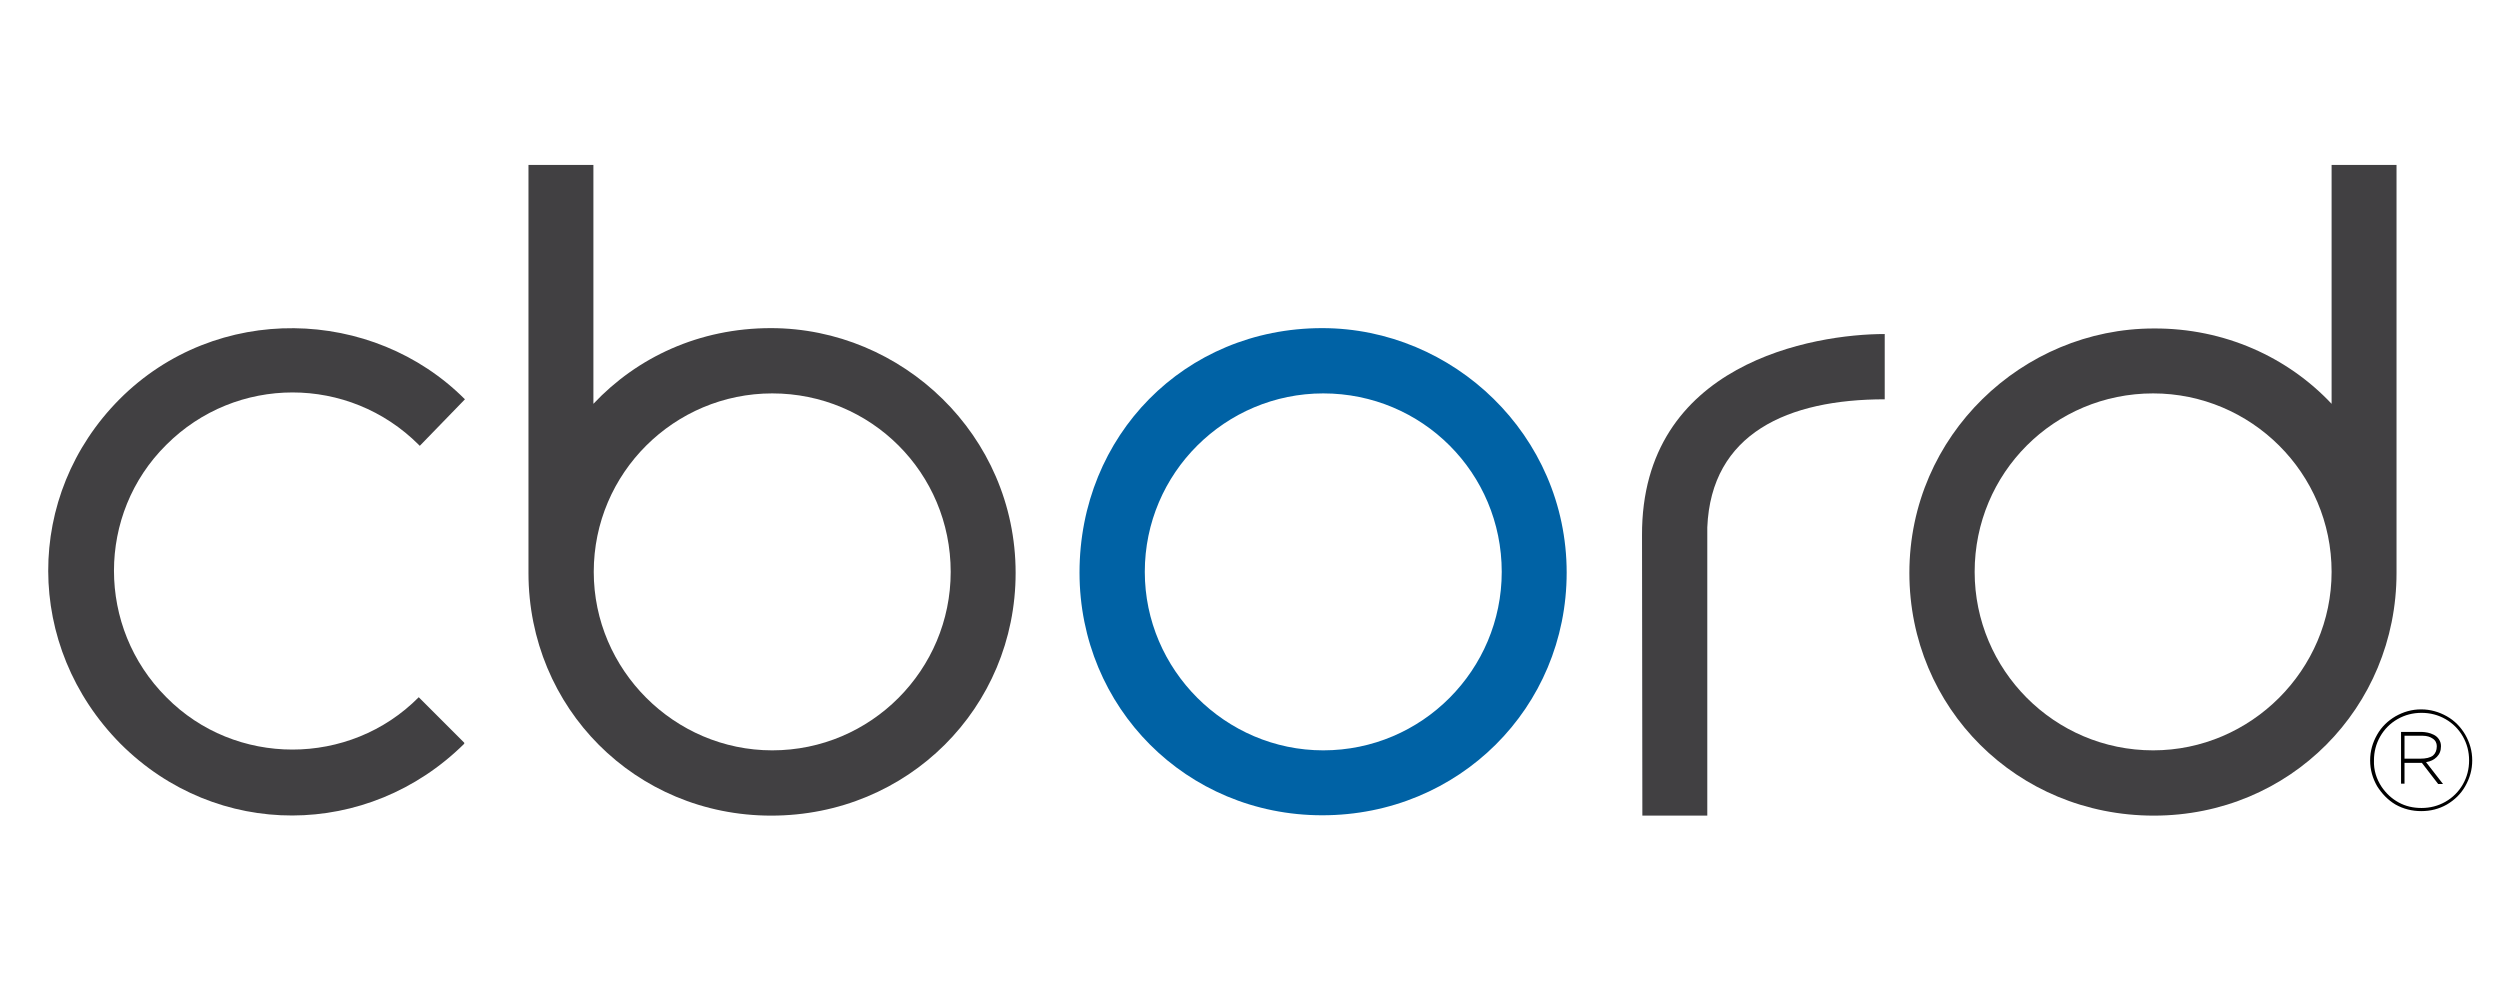
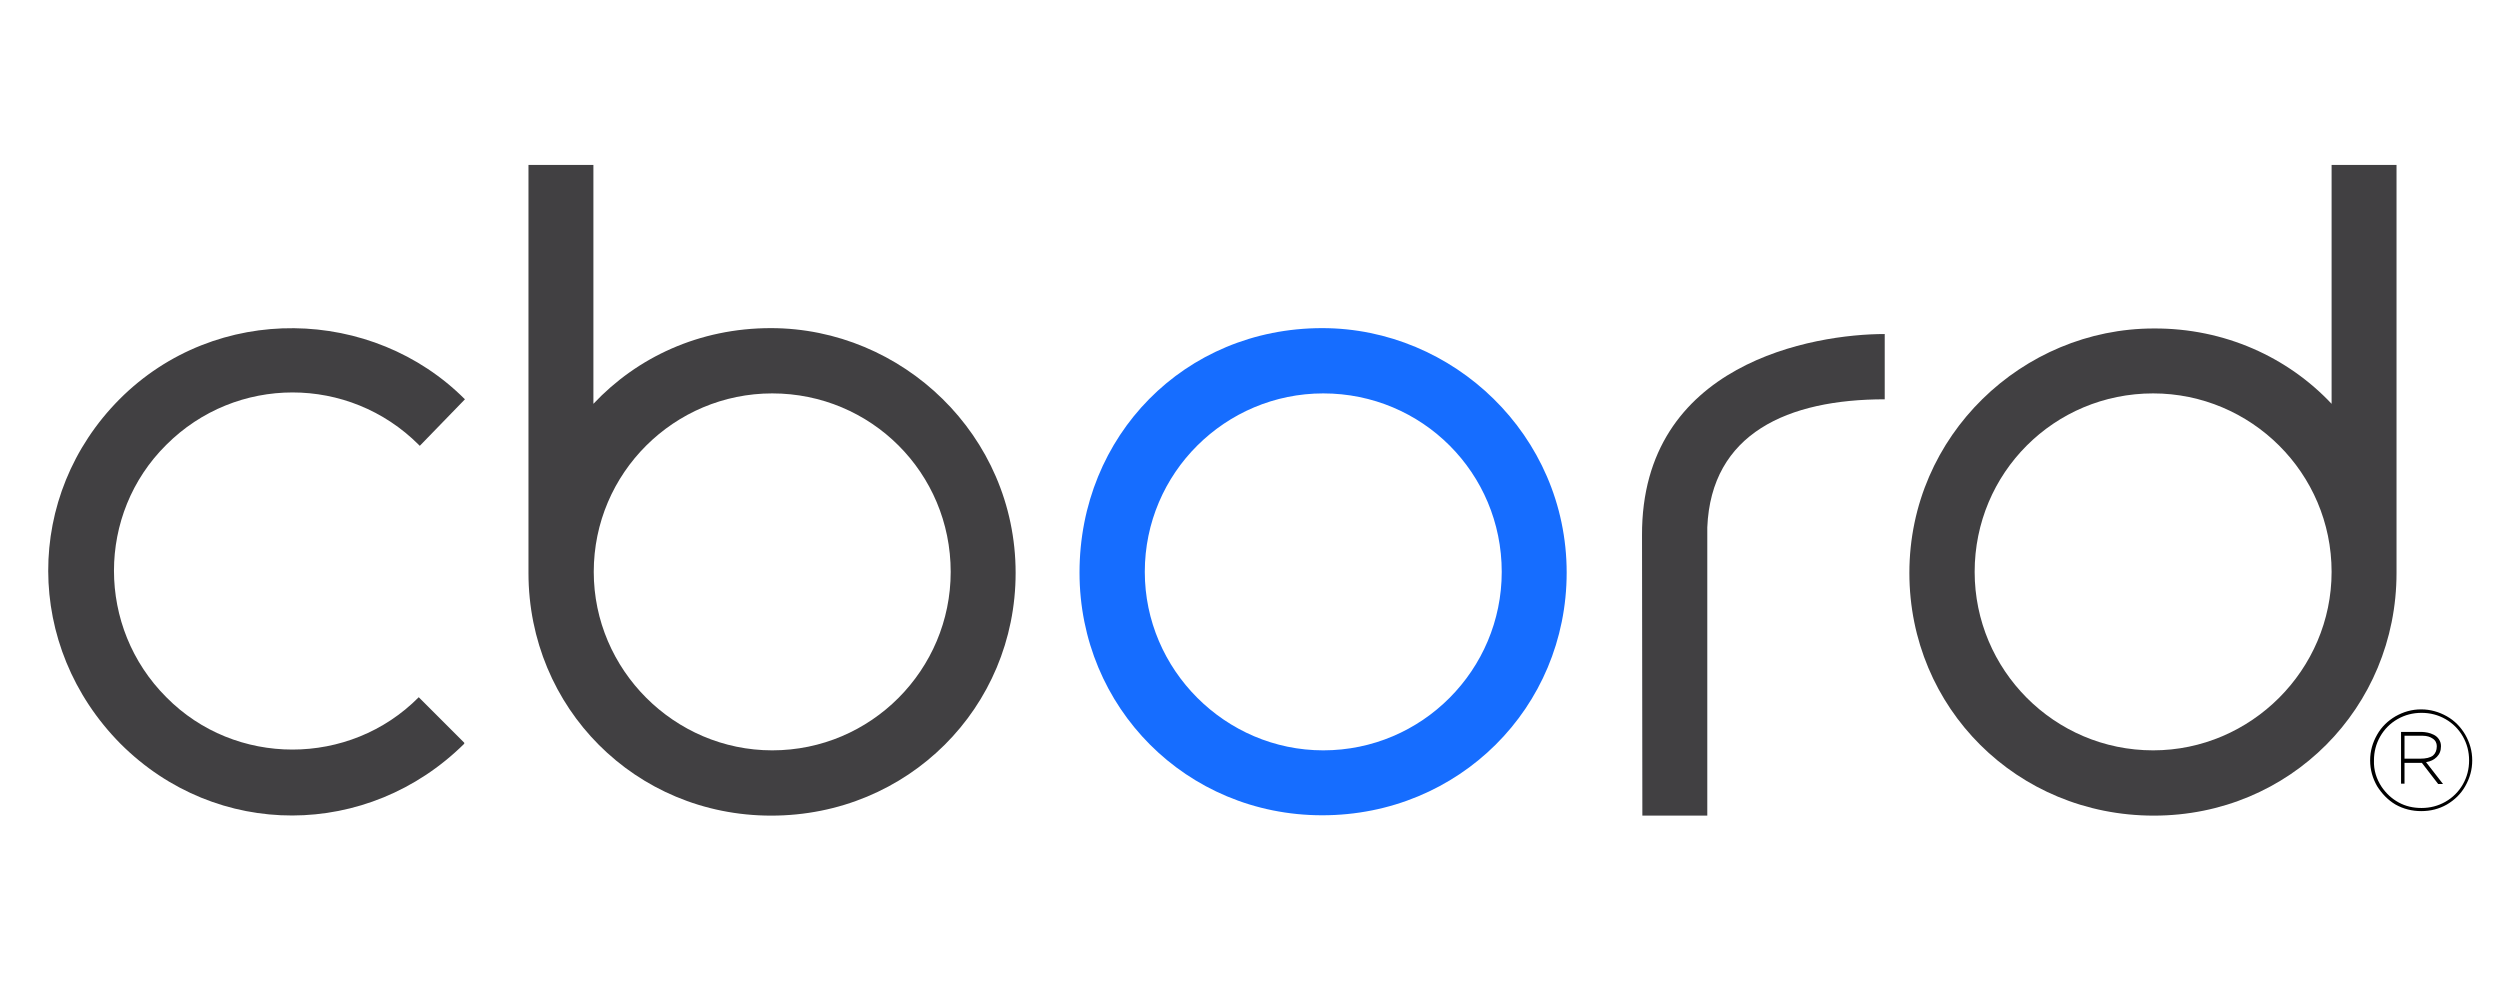
<svg xmlns="http://www.w3.org/2000/svg" version="1.1" id="Layer_1" x="0px" y="0px" viewBox="0 0 720 288" style="enable-background:new 0 0 720 288;" xml:space="preserve">
  <style type="text/css">
	.st0{fill:#414042;}
- 	.st1{fill:#0062A5;}
+ 	.st1{fill:#166dff;}
</style>
  <path class="st0" d="M120.9,128.4l-0.3-0.3c-20.1-20.1-52.6-20.1-72.7,0c-20.1,19.9-20.1,52.6,0,72.7c19.8,20.1,52.8,20.1,72.7,0  l13.1,13.1v0.3c-27.7,27.4-71.3,27.7-99,0c-27.7-28-27.7-71.6-0.3-99.2c27.9-28,73-26.6,99.5,0L120.9,128.4z" />
  <path class="st0" d="M292.5,165c0,38.8-31,69.9-70.4,69.9c-39.1,0-69.9-31-69.9-69.9v-0.3V47.5h18.7v68.8  c12.6-13.4,30.5-21.8,51.1-21.8C259.8,94.5,292.5,125.3,292.5,165z M273.8,164.7c0-28.5-22.9-51.4-51.4-51.4  c-28.2,0-51.4,22.9-51.4,51.4c0,28.2,23.2,51.4,51.4,51.4C250.9,216.1,273.8,192.9,273.8,164.7z" />
  <path class="st0" d="M671.5,116.3V47.5h18.7V165c0,38.8-30.7,69.9-69.9,69.9c-39.4,0-70.4-31-70.4-69.9c0-39.7,32.7-70.4,70.4-70.4  C640.7,94.5,658.9,102.9,671.5,116.3z M671.5,164.7c0-28.5-23.2-51.4-51.4-51.4c-28.5,0-51.4,22.9-51.4,51.4  c0,28.2,22.9,51.4,51.4,51.4C648.3,216.1,671.5,192.9,671.5,164.7z" />
  <path class="st1" d="M451.2,164.9c0,38.9-31,69.9-70.4,69.9c-39.1,0-69.9-31-69.9-69.9c0-39.4,30.2-70.4,69.9-70.4  C418.5,94.5,451.2,125.3,451.2,164.9z M432.5,164.7c0-28.5-22.9-51.4-51.4-51.4c-28.2,0-51.4,22.9-51.4,51.4  c0,28.2,23.2,51.4,51.4,51.4C409.6,216.1,432.5,192.9,432.5,164.7z" />
  <path class="st0" d="M472.9,154.2c-0.2-49.7,49.5-58,69.9-58V115c-27.9,0-50,9.8-51.1,36.9v83H473L472.9,154.2z" />
  <g>
    <path d="M684.6,226.4c-1.3-2.3-2-4.7-2-7.4c0-2.7,0.7-5.1,2-7.4c1.3-2.3,3.1-4,5.3-5.3c2.3-1.3,4.7-2,7.4-2c2.6,0,5.1,0.7,7.4,2   c2.3,1.3,4,3.1,5.3,5.3c1.3,2.3,2,4.7,2,7.4c0,2.7-0.7,5.1-2,7.4c-1.3,2.3-3.1,4-5.3,5.3c-2.3,1.3-4.7,1.9-7.4,1.9   c-2.6,0-5.1-0.6-7.4-1.9C687.7,230.4,686,228.6,684.6,226.4z M685.9,226.6c1.3,1.9,2.9,3.4,4.9,4.5c2,1.1,4.2,1.6,6.6,1.6   c2.5,0,4.8-0.6,6.9-1.8c2.1-1.2,3.8-2.9,5-5c1.2-2.1,1.8-4.4,1.8-6.9c0-2.5-0.6-4.8-1.8-6.9c-1.2-2.1-2.9-3.8-5-5   c-2.1-1.2-4.4-1.8-6.9-1.8c-2.5,0-4.8,0.6-6.9,1.8s-3.8,2.9-5,5c-1.2,2.1-1.8,4.4-1.8,6.9C683.6,221.8,684.4,224.3,685.9,226.6z    M692.5,225.8v-6.1h4.8c0,0,0.1,0,0.1,0s0.1,0,0.1,0l4.7,6.1h1.4l-4.9-6.3c1.3-0.2,2.3-0.7,3.1-1.5c0.8-0.8,1.2-1.8,1.2-3.1   c0-0.8-0.2-1.4-0.6-2c-0.4-0.6-0.9-1-1.5-1.3c-0.6-0.3-1.2-0.5-1.7-0.6c-0.6-0.1-1.1-0.2-1.6-0.2h-5.1h-0.2h-0.8l0,14.9H692.5z    M692.5,215.1v-3.2h5.3c1.1,0,2.1,0.3,2.8,0.8c0.8,0.5,1.2,1.3,1.2,2.2c0,1.2-0.4,2.1-1.1,2.7c-0.8,0.6-2,0.9-3.7,0.9h-4.5V215.1z" />
  </g>
</svg>
